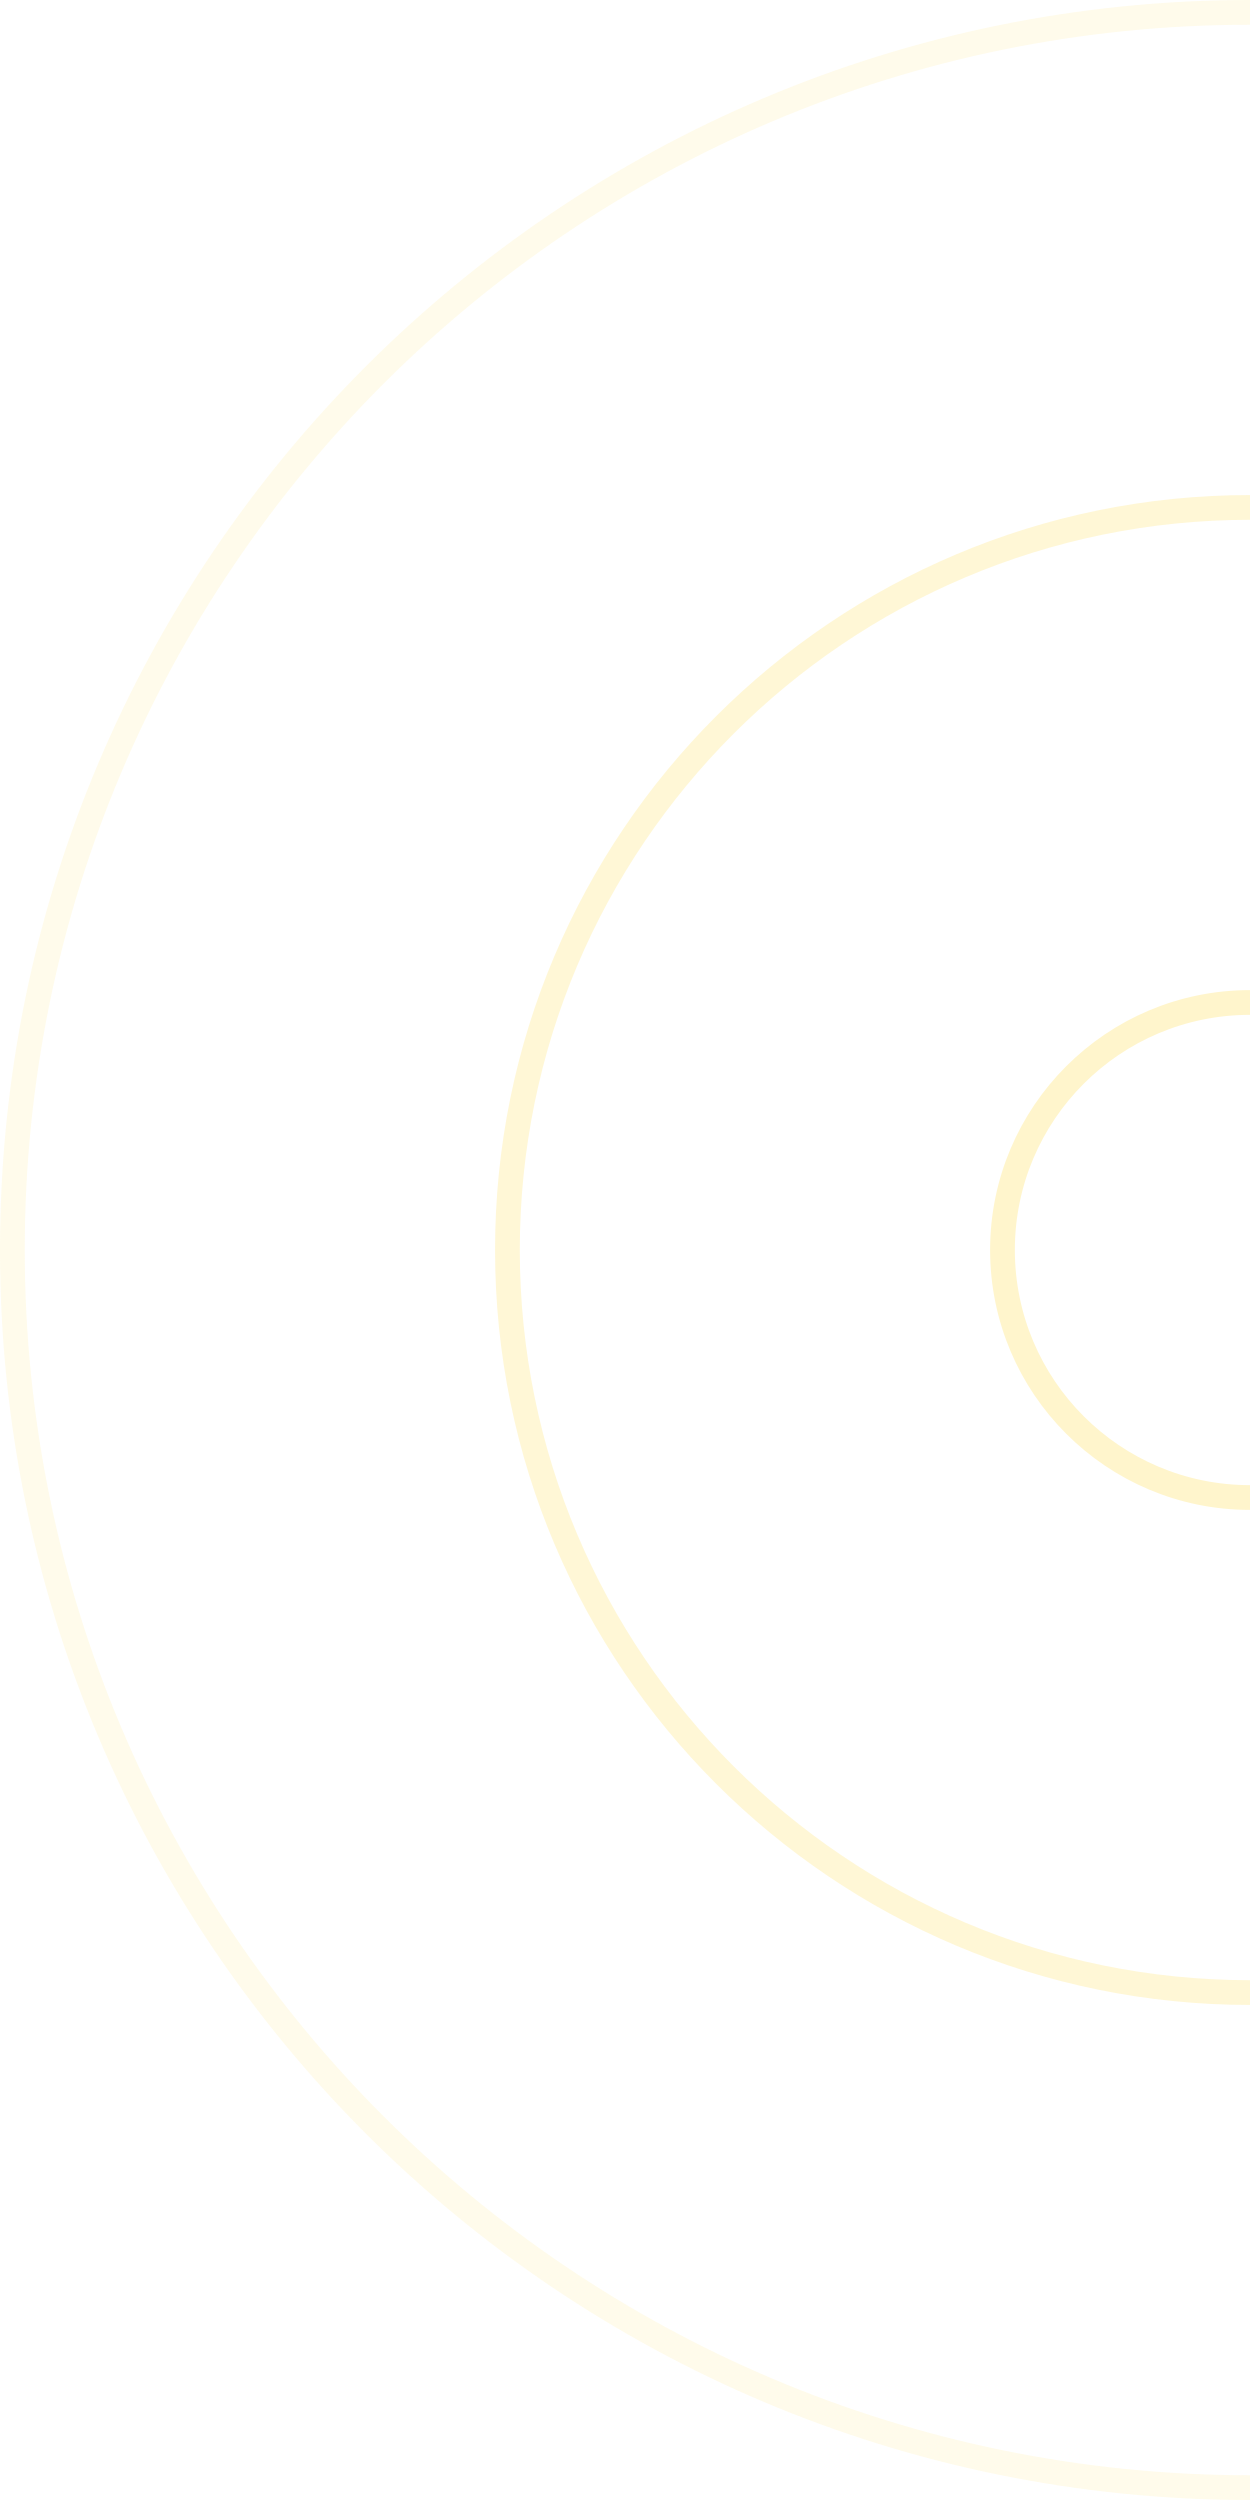
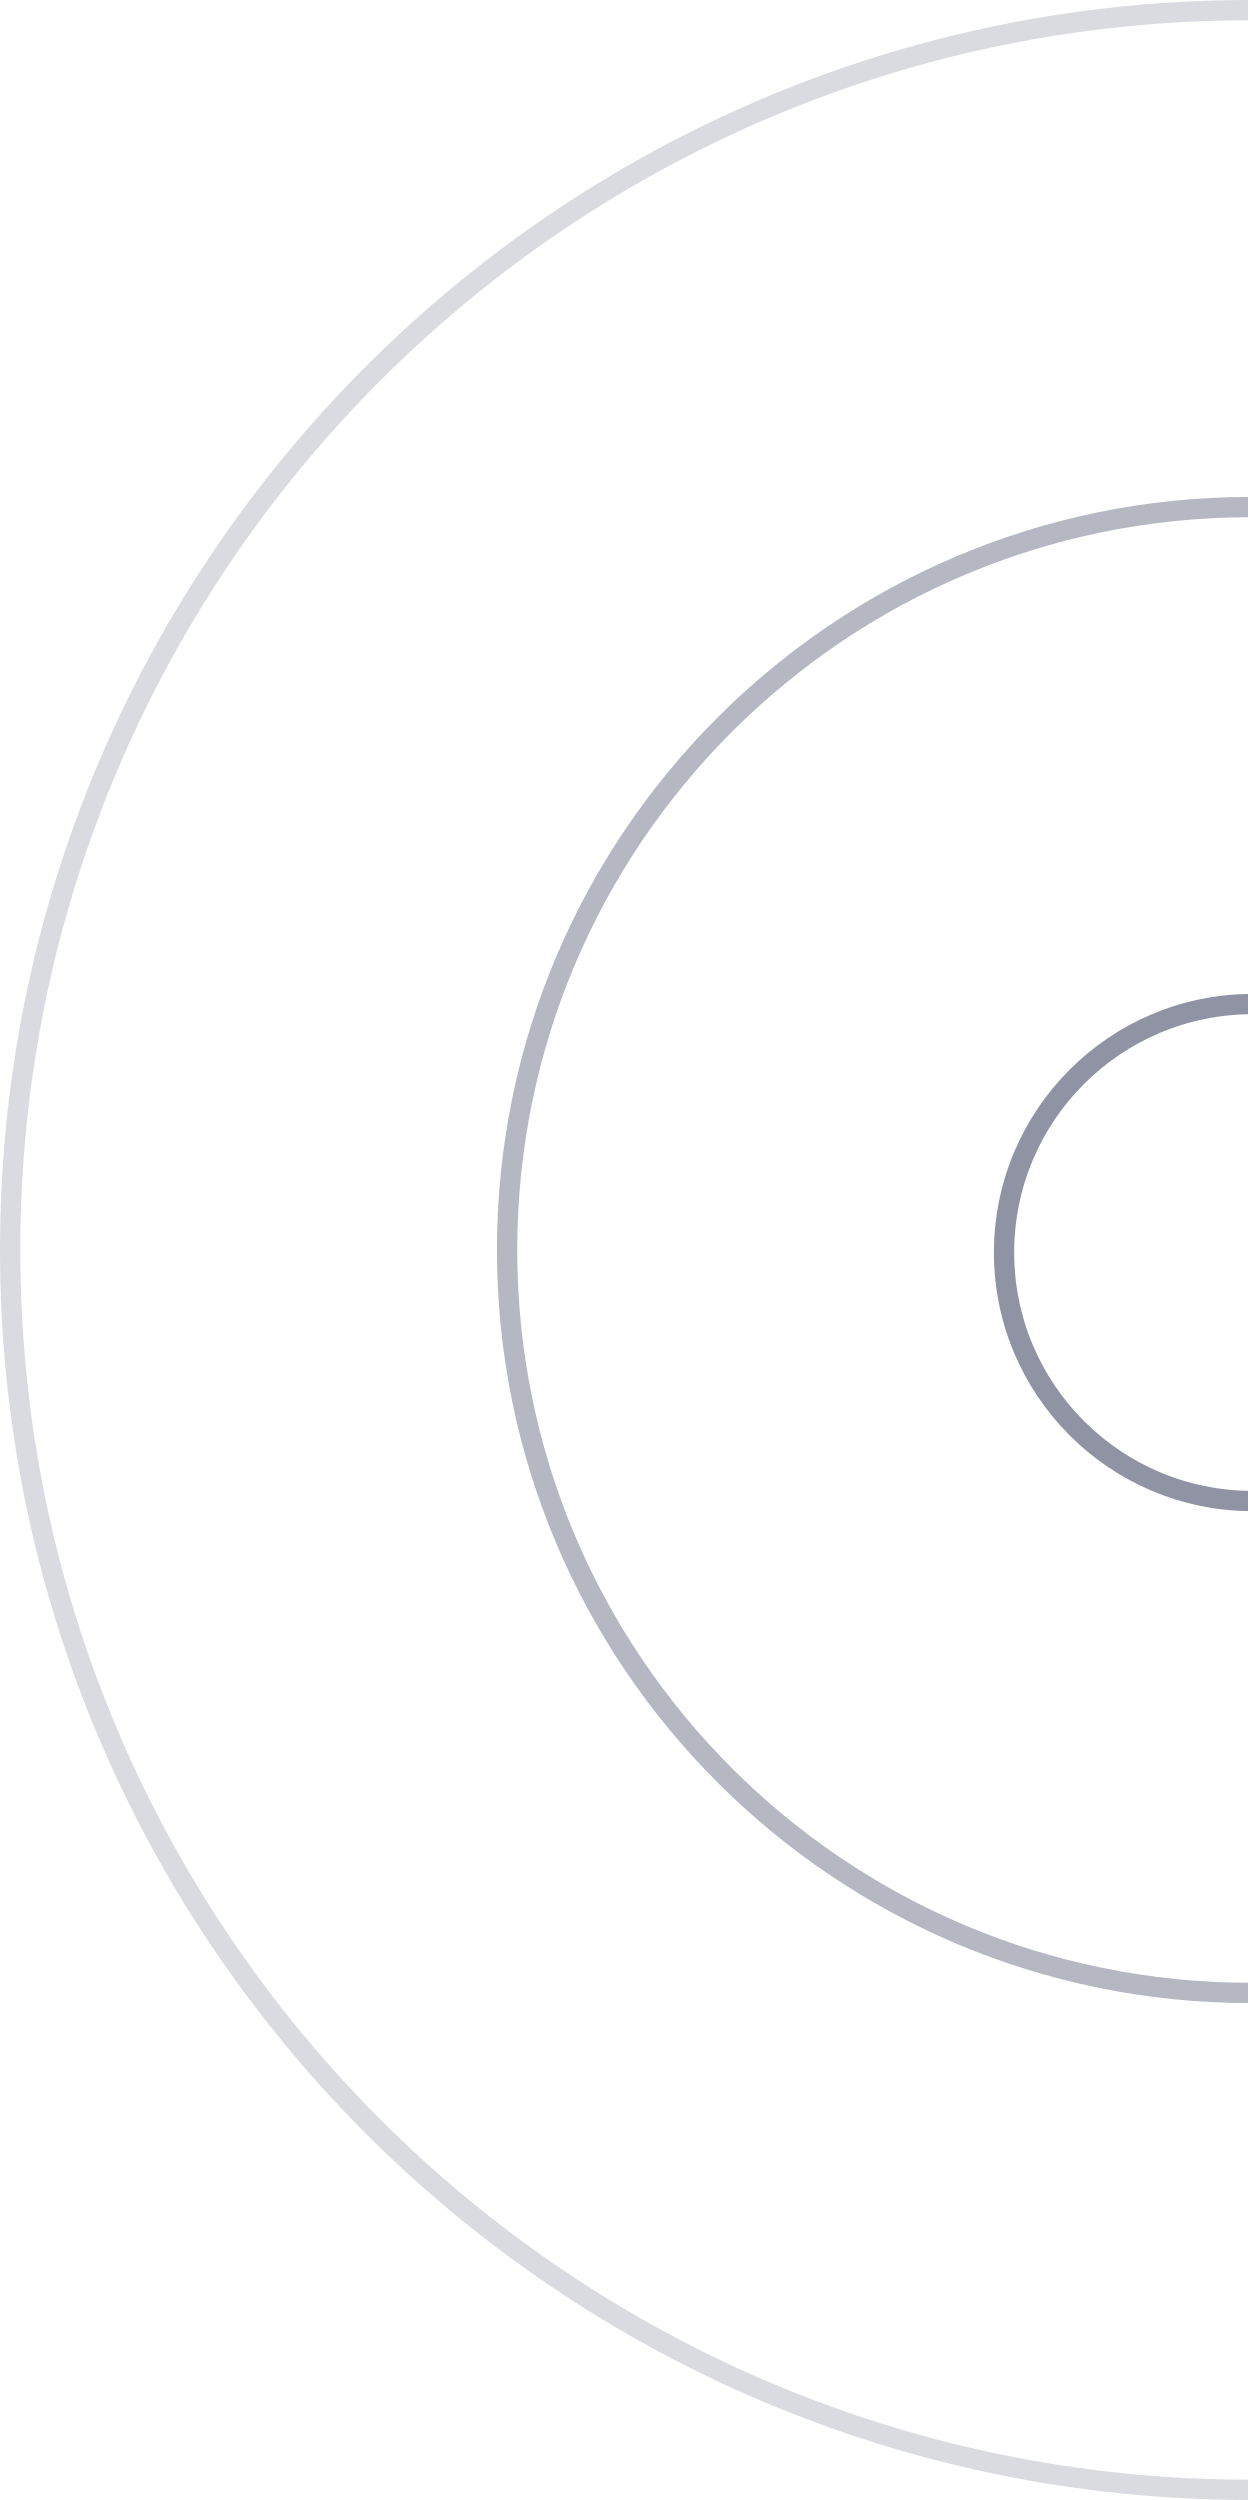
- <svg xmlns="http://www.w3.org/2000/svg" width="202" height="404">
-   <g transform="translate(2 2)" stroke="#FFF5CC" stroke-width="4" fill="none" fill-rule="evenodd">
-     <circle cx="200" cy="200" r="40" />
-     <circle opacity=".8" cx="200" cy="200" r="120" />
-     <circle opacity=".4" cx="200" cy="200" r="200" />
+ <svg xmlns="http://www.w3.org/2000/svg" width="246" height="493">
+   <g transform="translate(2 2)" stroke="#464B66" stroke-width="4" fill="none" fill-rule="evenodd">
+     <circle opacity=".6" cx="245" cy="245" r="49" />
+     <circle opacity=".4" cx="244.5" cy="244.5" r="146.5" />
+     <circle opacity=".2" cx="244.5" cy="244.5" r="244.5" />
  </g>
</svg>
